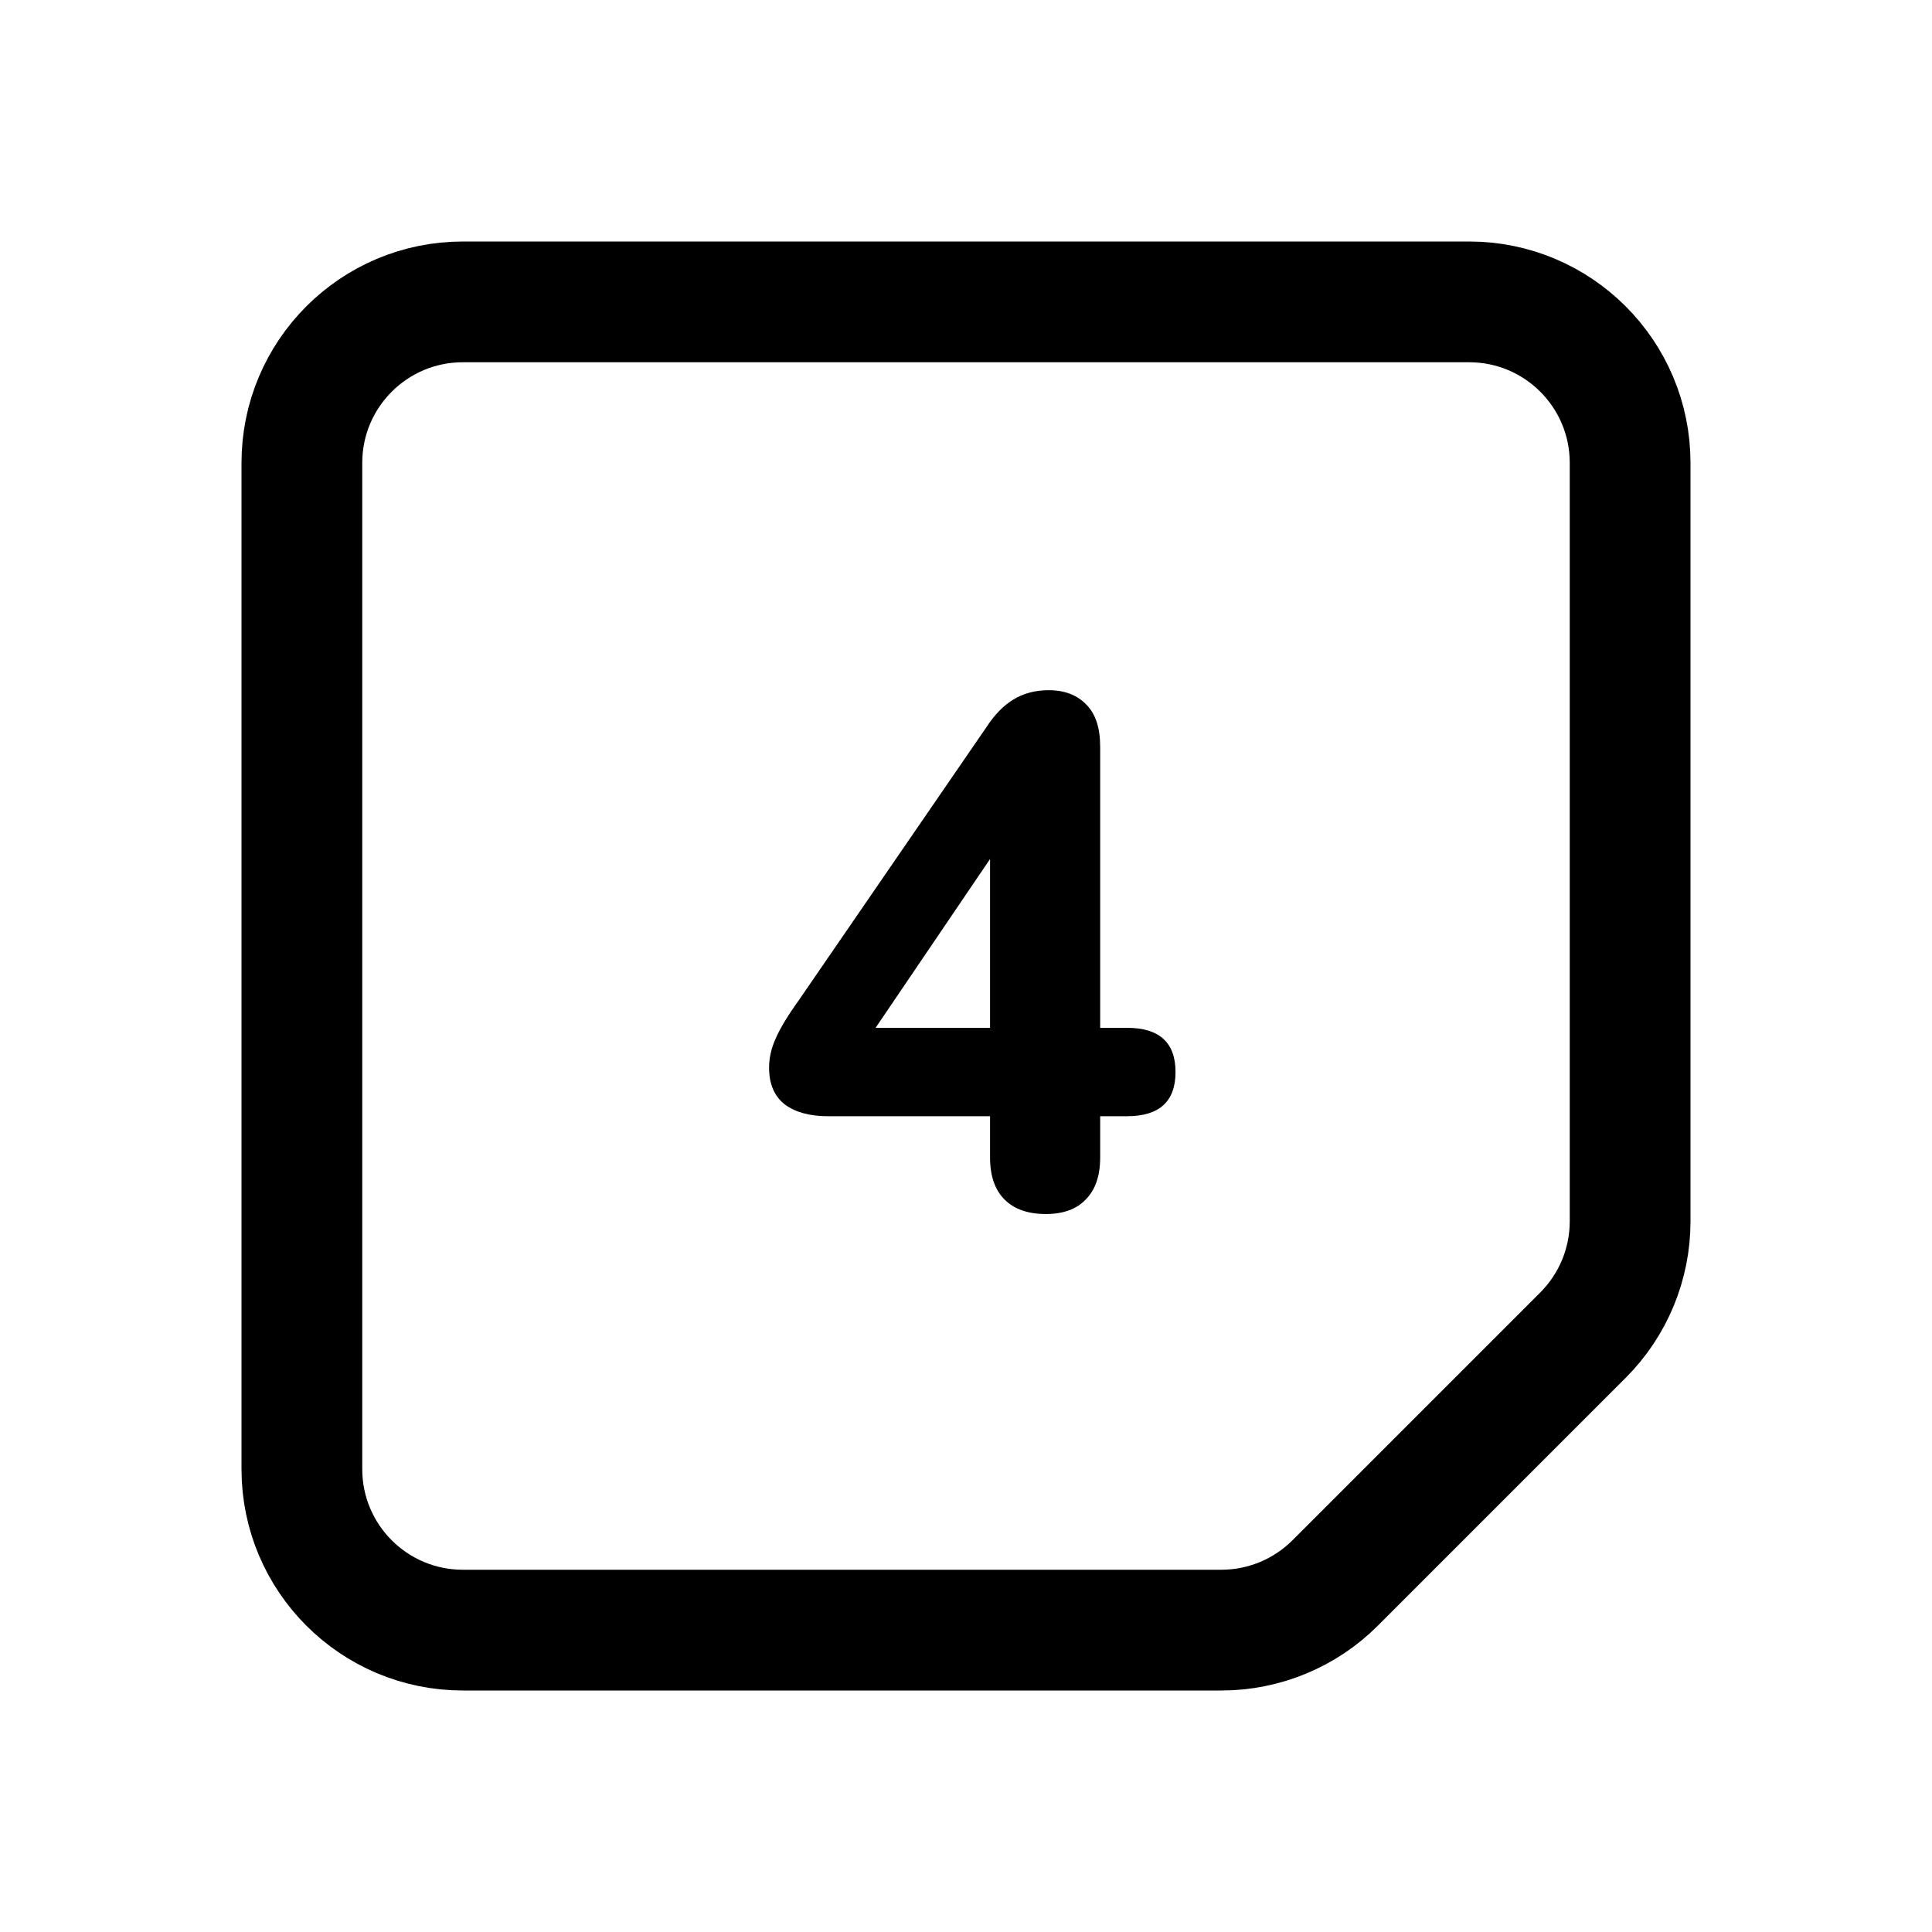
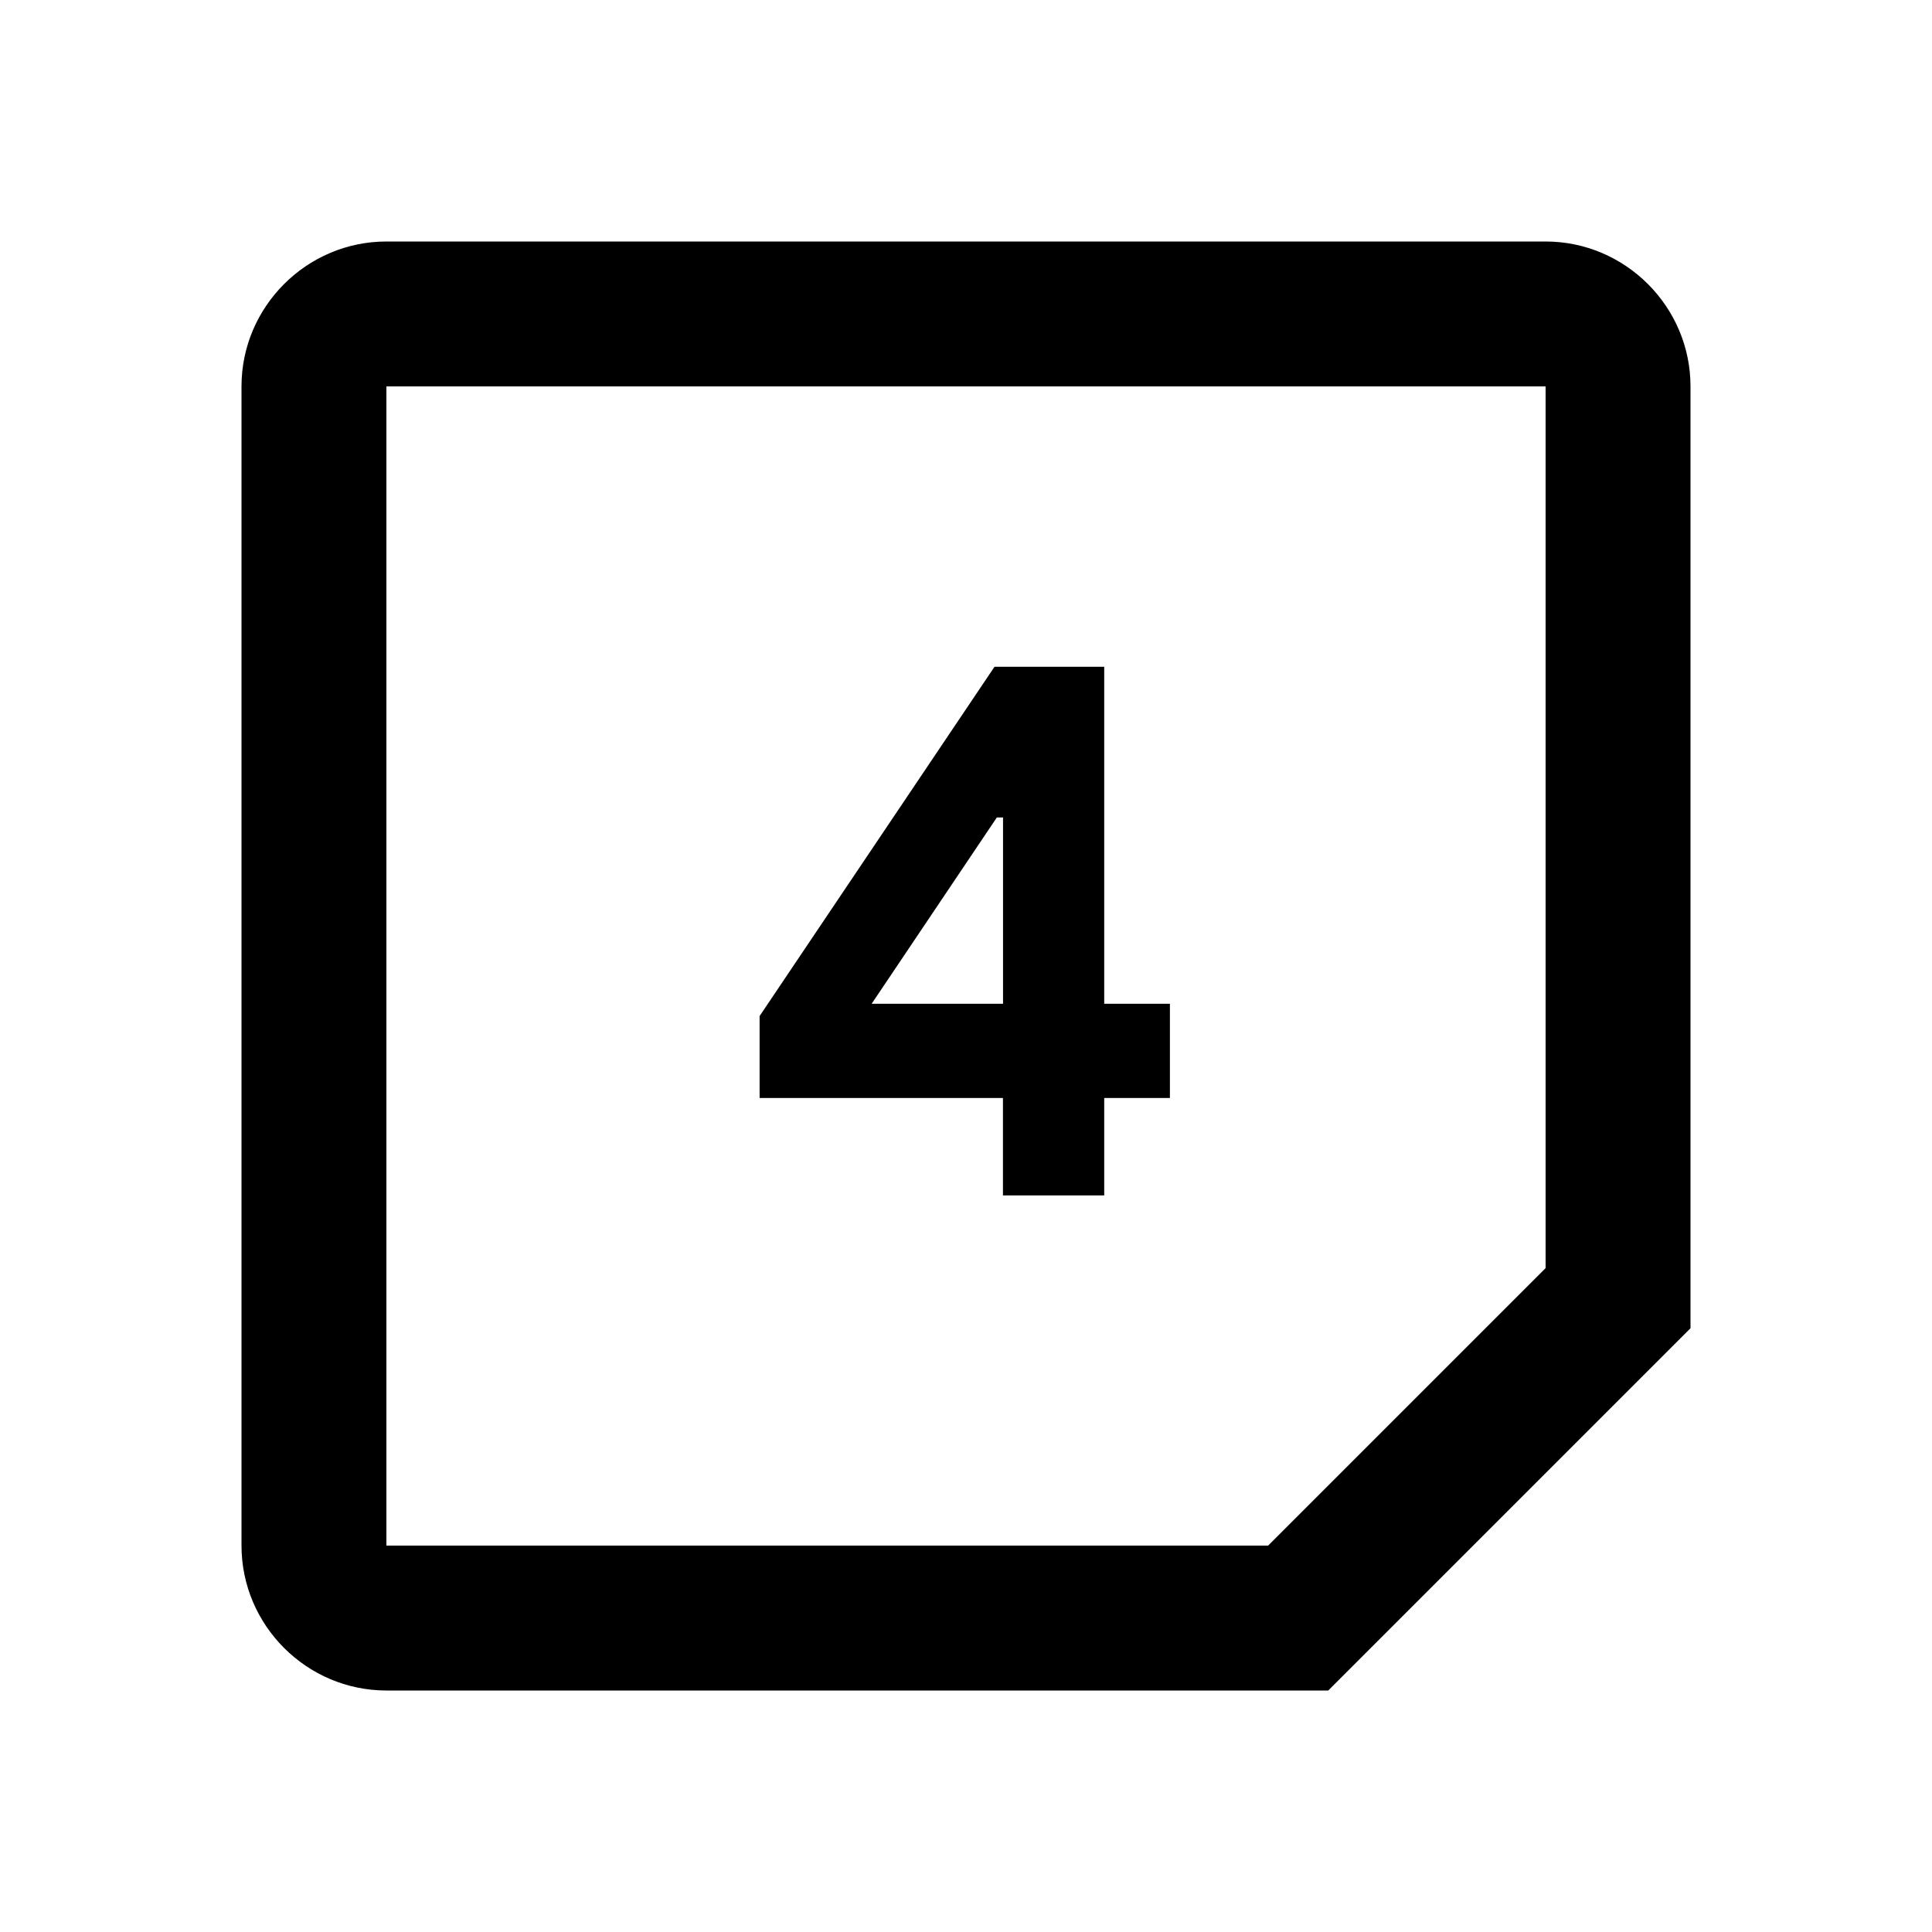
- <svg xmlns="http://www.w3.org/2000/svg" height="192" width="192">
-   <path d="M146,30H46C37.163,30 30,37.163 30,46V146C30,154.837 37.163,162 46,162H121.373C125.616,162 129.686,160.314 132.686,157.314L157.314,132.686C160.314,129.686 162,125.616 162,121.373V46C162,37.163 154.837,30 146,30Z" fill="#000000" fill-opacity="0.0" stroke="#000000" stroke-width="12" />
-   <path d="M103.934,120.648C102.158,120.648 100.79,120.168 99.83,119.208C98.87,118.248 98.39,116.856 98.39,115.032V110.928H82.262C80.486,110.928 79.07,110.544 78.014,109.776C76.958,108.96 76.43,107.736 76.43,106.104C76.43,105.144 76.646,104.184 77.078,103.224C77.51,102.216 78.278,100.944 79.382,99.408L98.03,72.264C98.846,71.016 99.734,70.104 100.694,69.528C101.702,68.904 102.878,68.592 104.222,68.592C105.806,68.592 107.054,69.072 107.966,70.032C108.878,70.944 109.334,72.336 109.334,74.208V102.144H111.998C115.214,102.144 116.822,103.608 116.822,106.536C116.822,109.464 115.214,110.928 111.998,110.928H109.334V115.032C109.334,116.856 108.854,118.248 107.894,119.208C106.982,120.168 105.662,120.648 103.934,120.648ZM98.39,102.144V85.368L87.014,102.144H98.39Z" fill="#000000" />
+ <svg xmlns="http://www.w3.org/2000/svg" id="Layer_7" data-name="Layer 7" viewBox="0 0 24 24">
+   <path id="path" d="M19.2,15.753l-3.447,3.447H4.8V4.8h14.4V15.753ZM4.8,3c-.99,0-1.8,.81-1.8,1.8v14.4c0,.99,.81,1.8,1.8,1.8h11.7l4.5-4.5V4.8c0-.99-.81-1.8-1.8-1.8H4.8Z" />
+   <path id="path_5" data-name="path 5" d="M9.436,13.64v-1.018l2.918-4.339h1.363v4.186h.816v1.171h-.816v1.21h-1.258v-1.21h-3.024Zm1.392-1.171h1.632v-2.314h-.077l-1.555,2.314Z" />
</svg>
